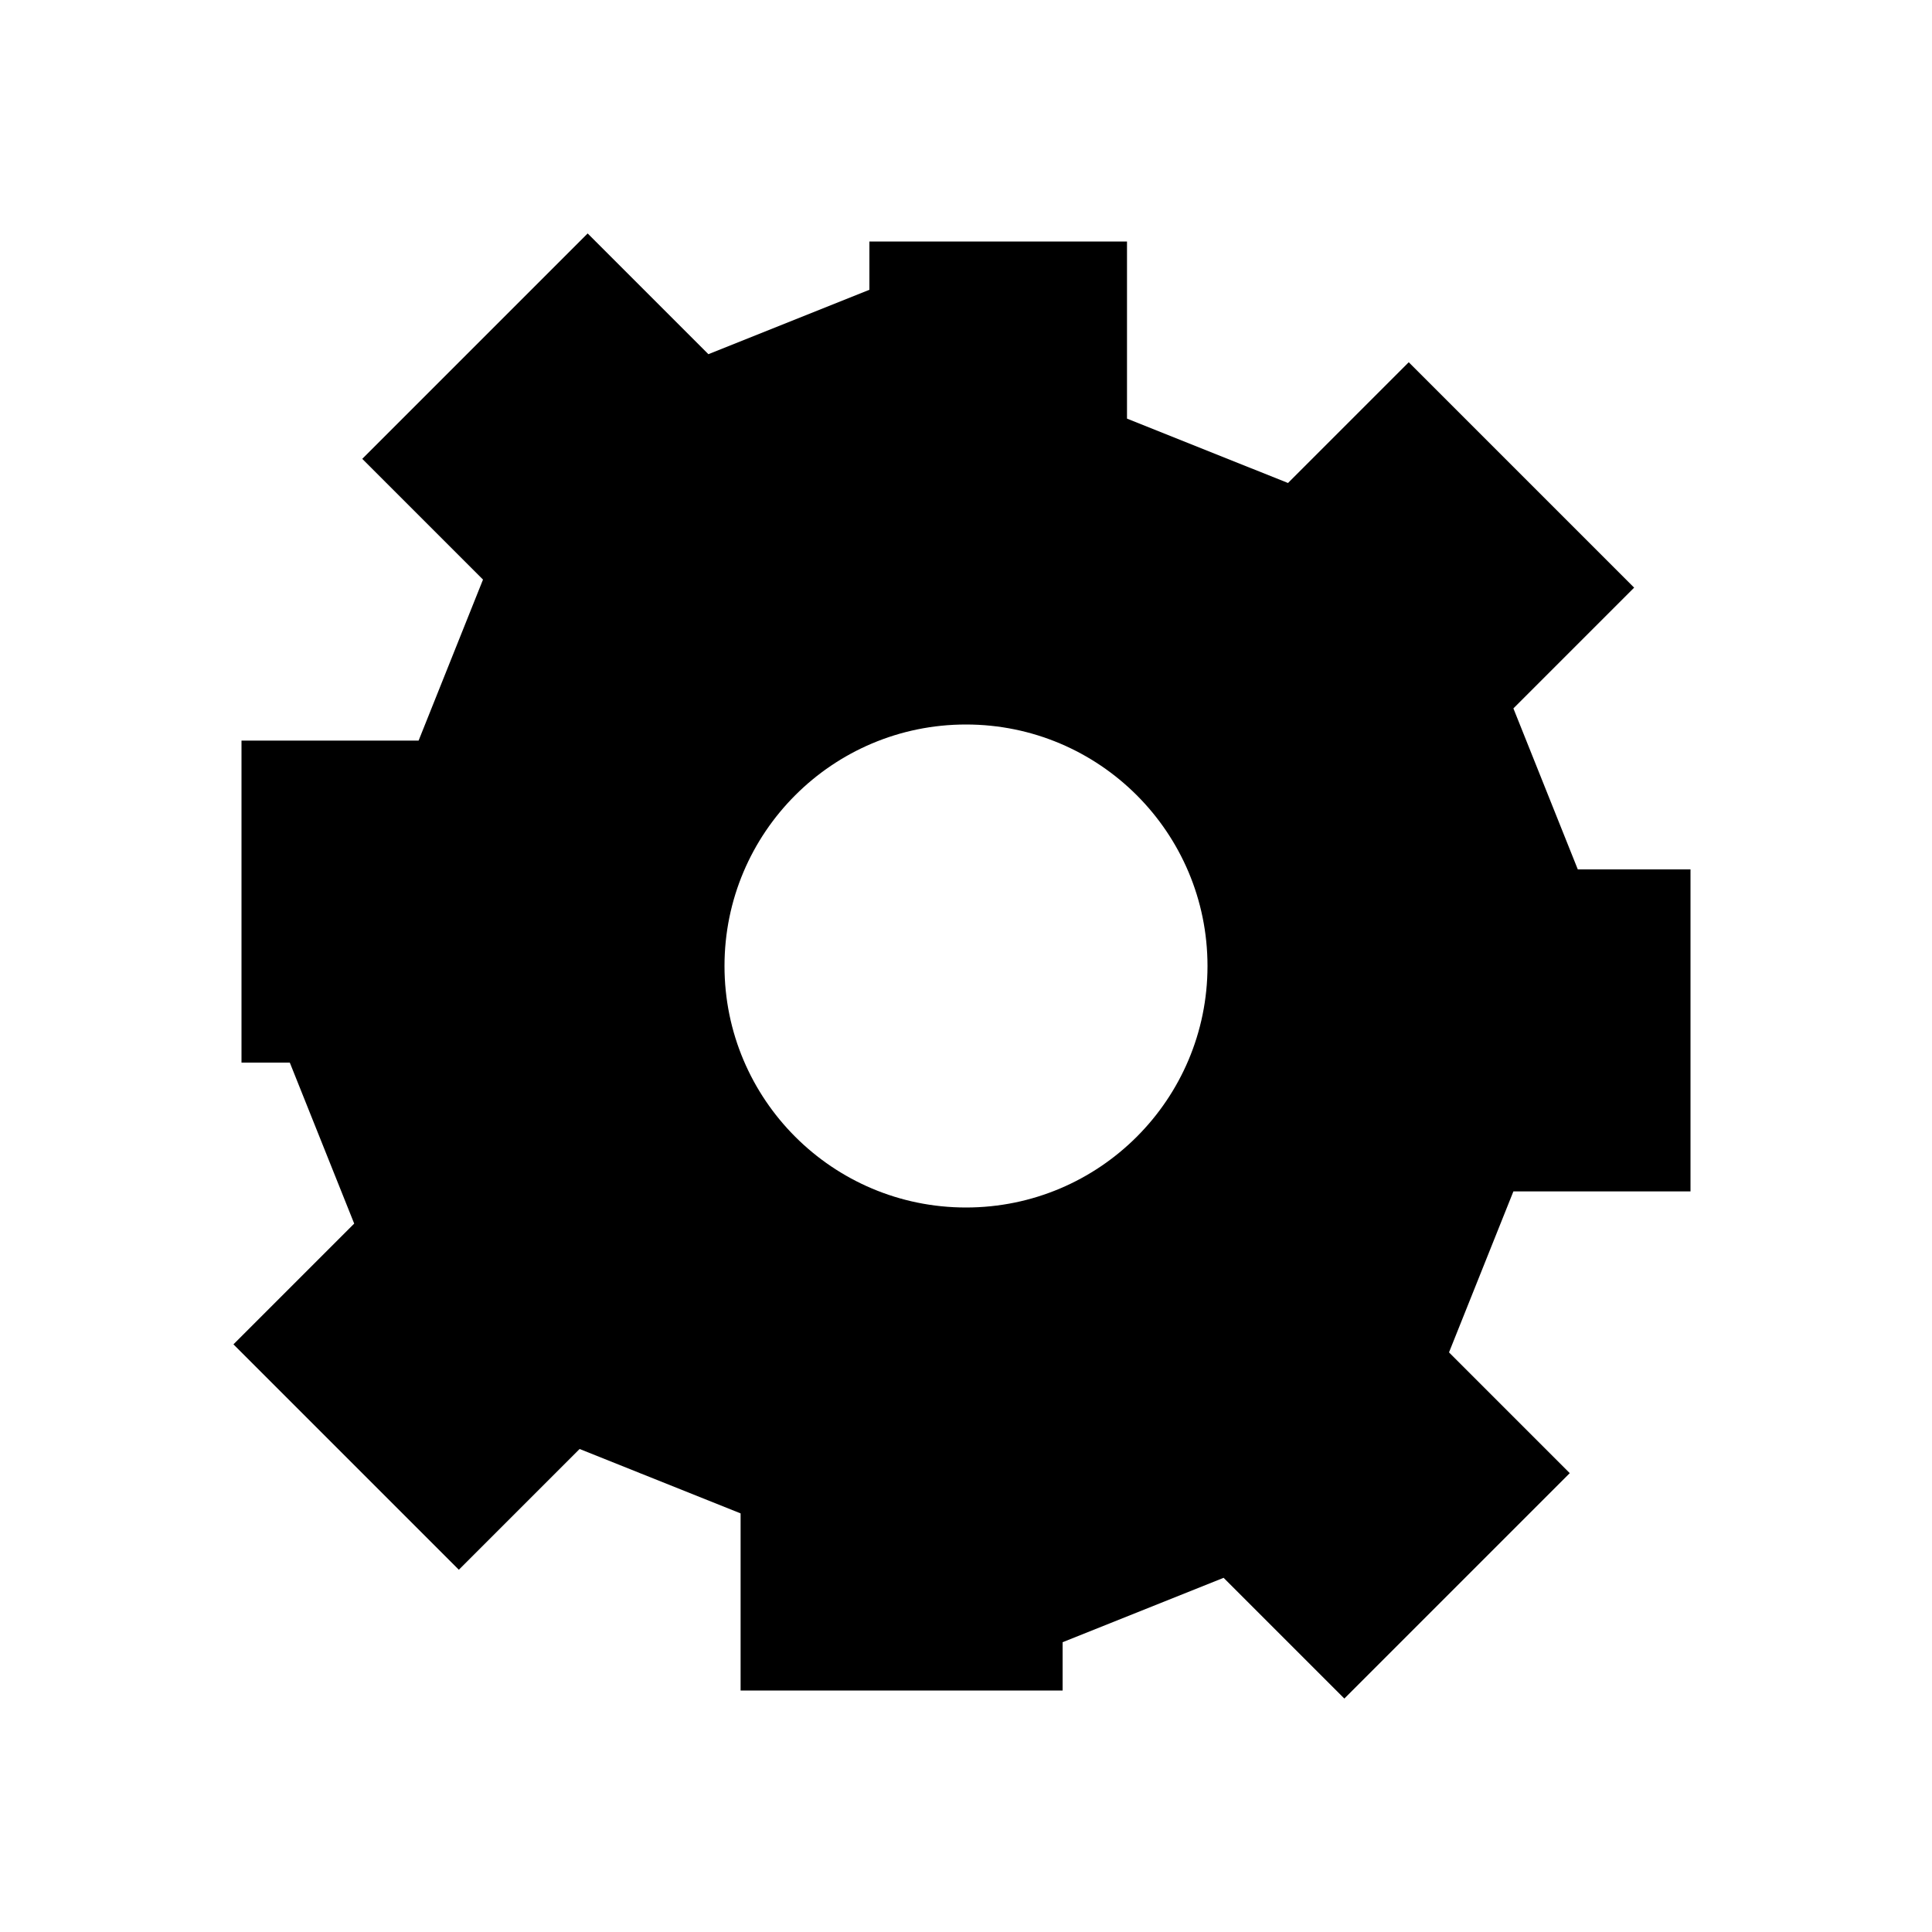
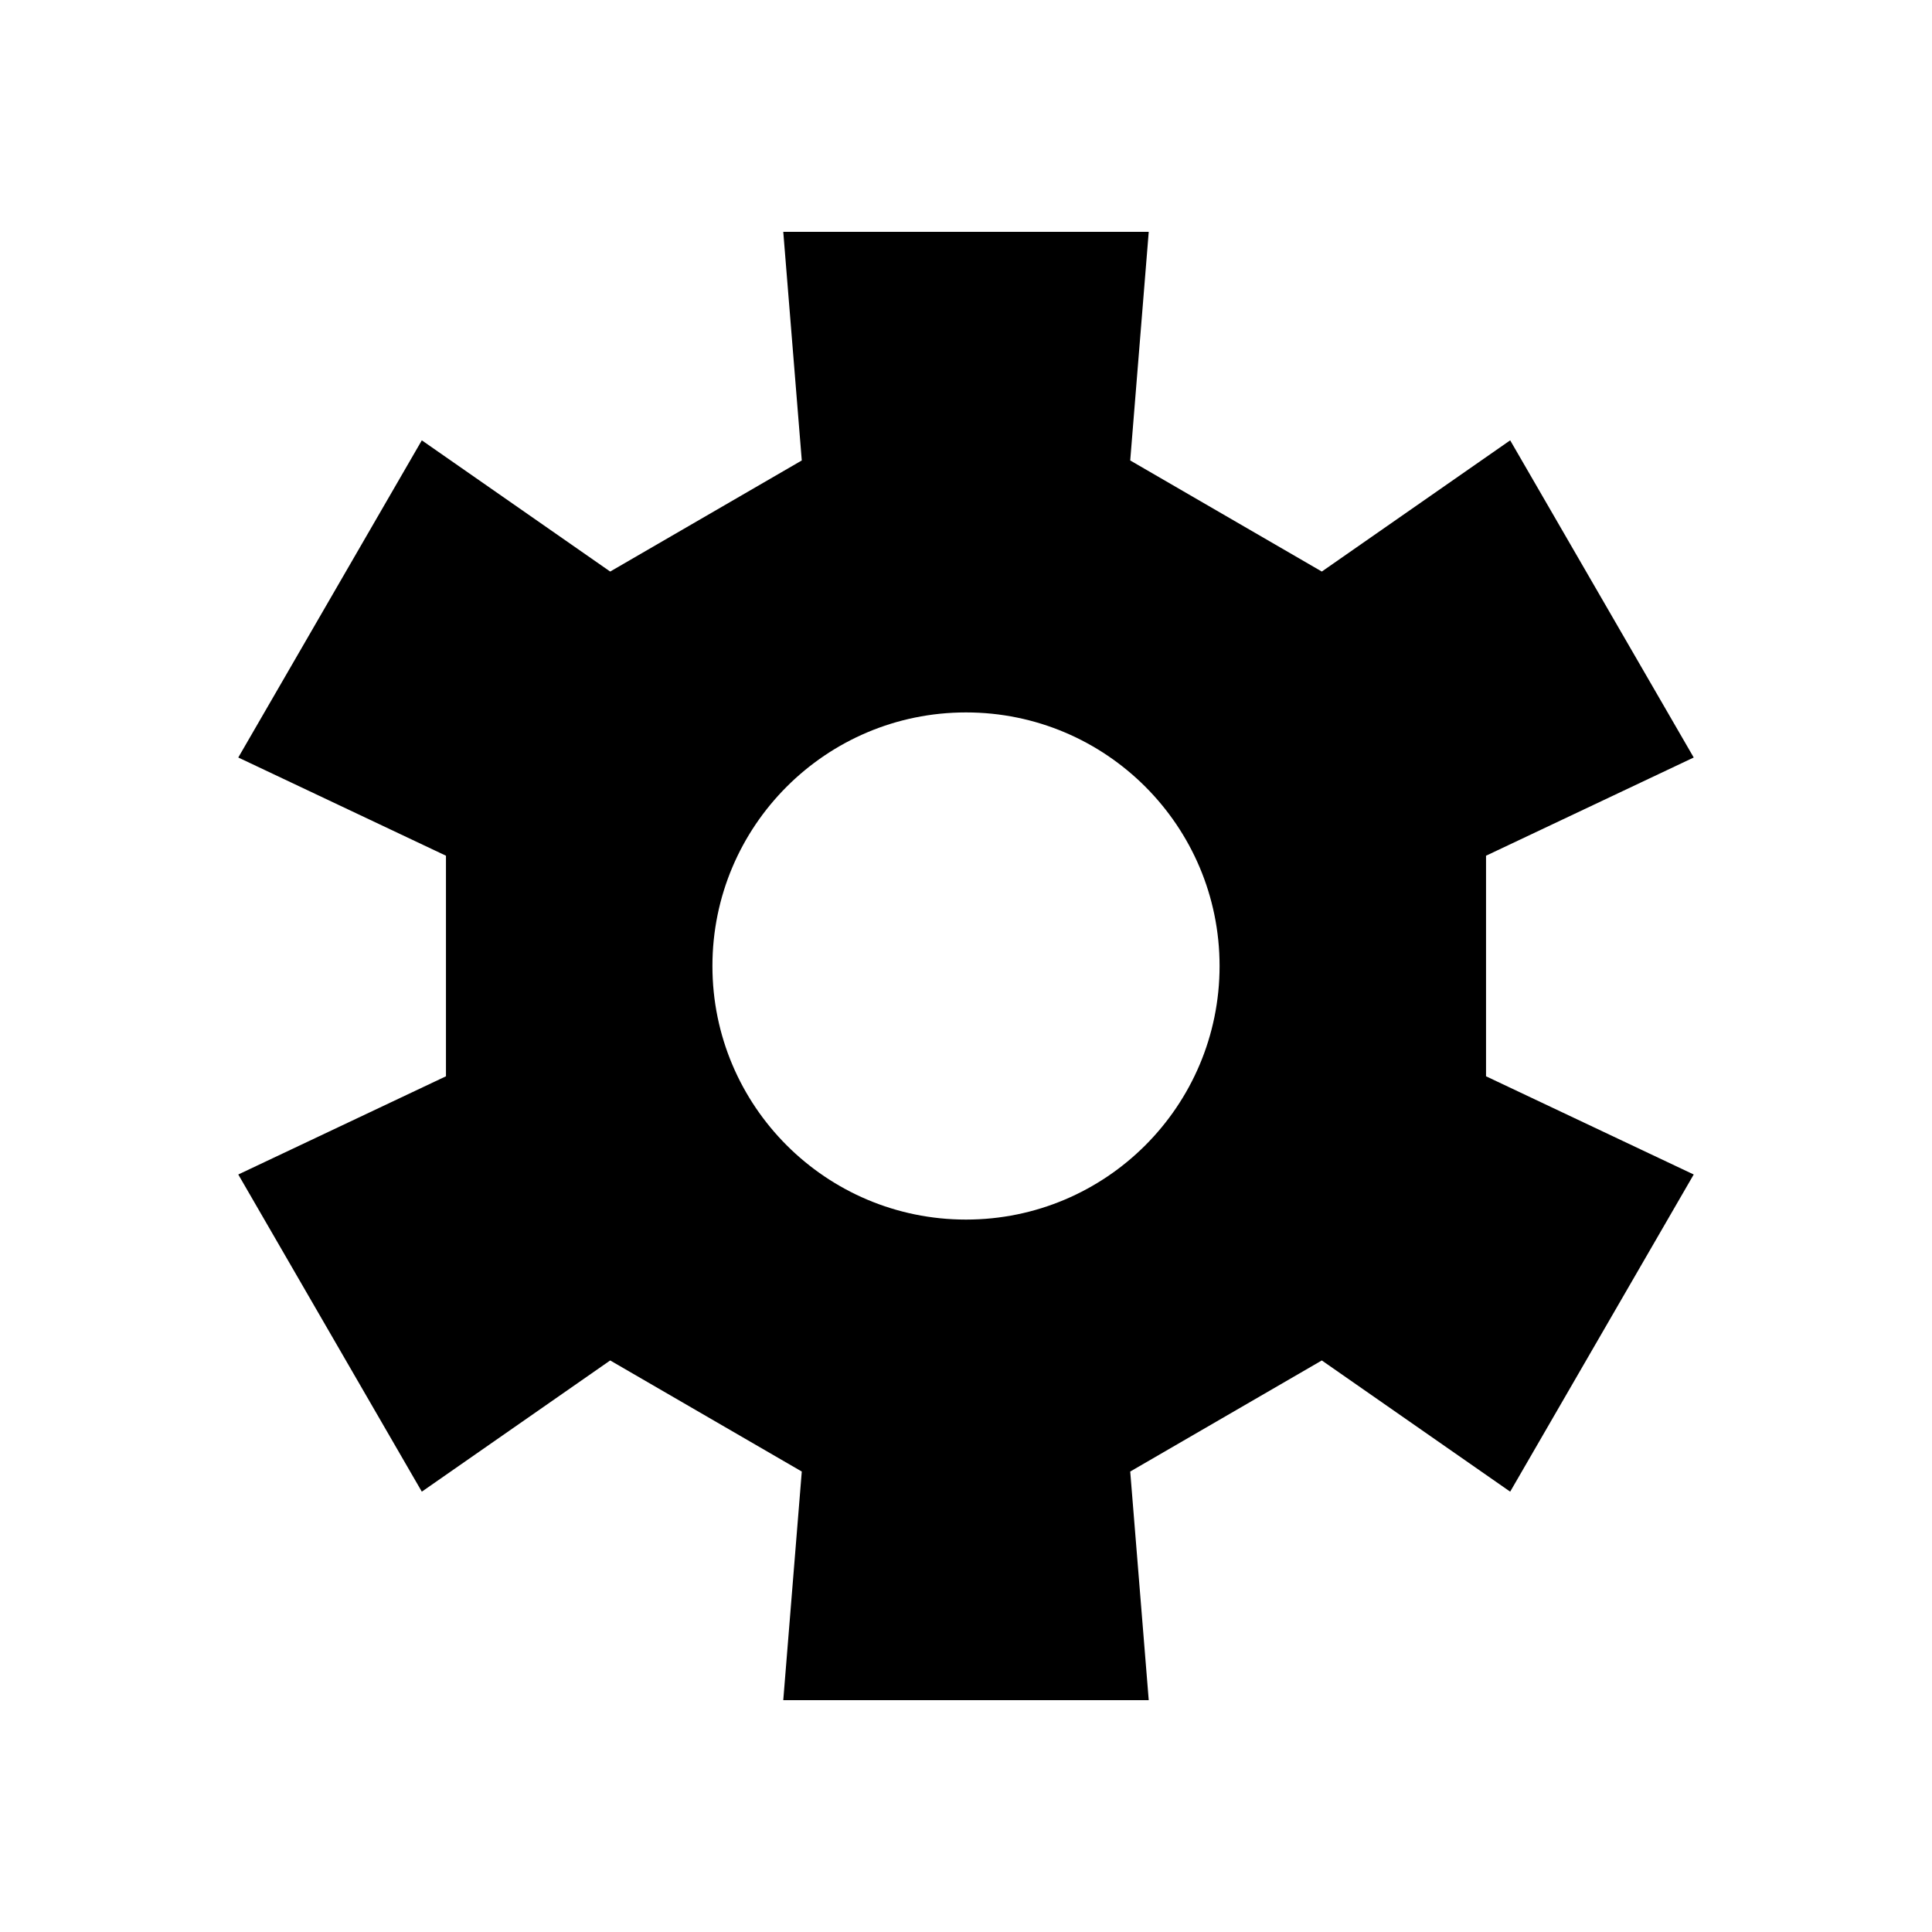
<svg xmlns="http://www.w3.org/2000/svg" viewBox="0 0 24 24">
-   <path fill="#000000" fill-rule="evenodd" d="M10 3h4v2.2l2 .8 1.5-1.5 2.8 2.8-1.5 1.5.8 2H21v4h-2.2l-.8 2 1.5 1.5-2.8 2.8-1.5-1.5-2 .8V21h-4v-2.2l-2-.8-1.5 1.5-2.8-2.8 1.5-1.5-.8-2H3v-4h2.2l.8-2-1.5-1.5 2.8-2.8 1.5 1.5 2-.8V3zm2 6a3 3 0 1 0 0 6 3 3 0 0 0 0-6z" />
+   <path fill="#000000" fill-rule="evenodd" d="M9.73 2.88L14.27 2.88L14.04 5.72L16.42 7.1L18.76 5.47L21.04 9.41L18.46 10.63L18.46 13.37L21.04 14.59L18.76 18.53L16.42 16.9L14.04 18.28L14.27 21.12L9.73 21.12L9.96 18.28L7.58 16.9L5.24 18.53L2.96 14.59L5.54 13.37L5.54 10.63L2.96 9.41L5.24 5.47L7.58 7.1L9.96 5.72Z M12 8.85A3.15 3.15 0 1 0 12 15.15A3.15 3.15 0 1 0 12 8.85Z" />
</svg>
